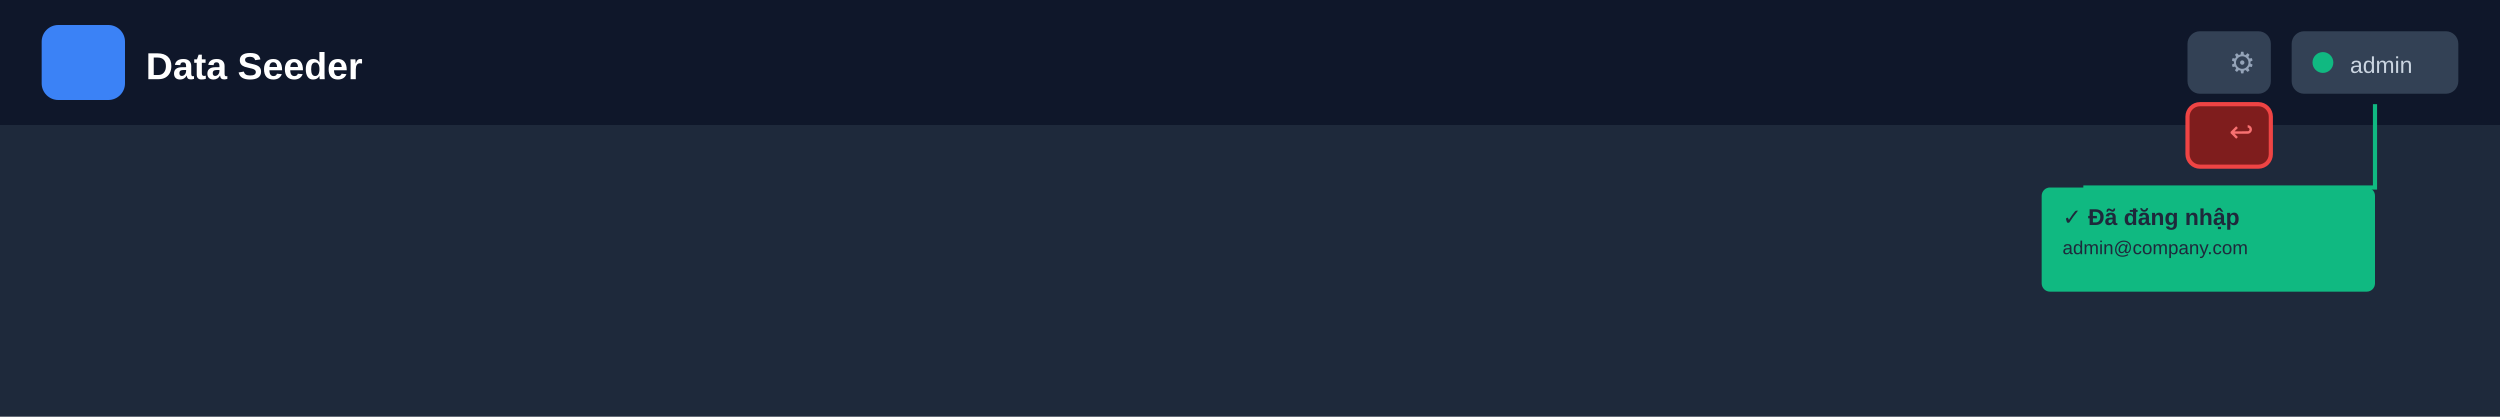
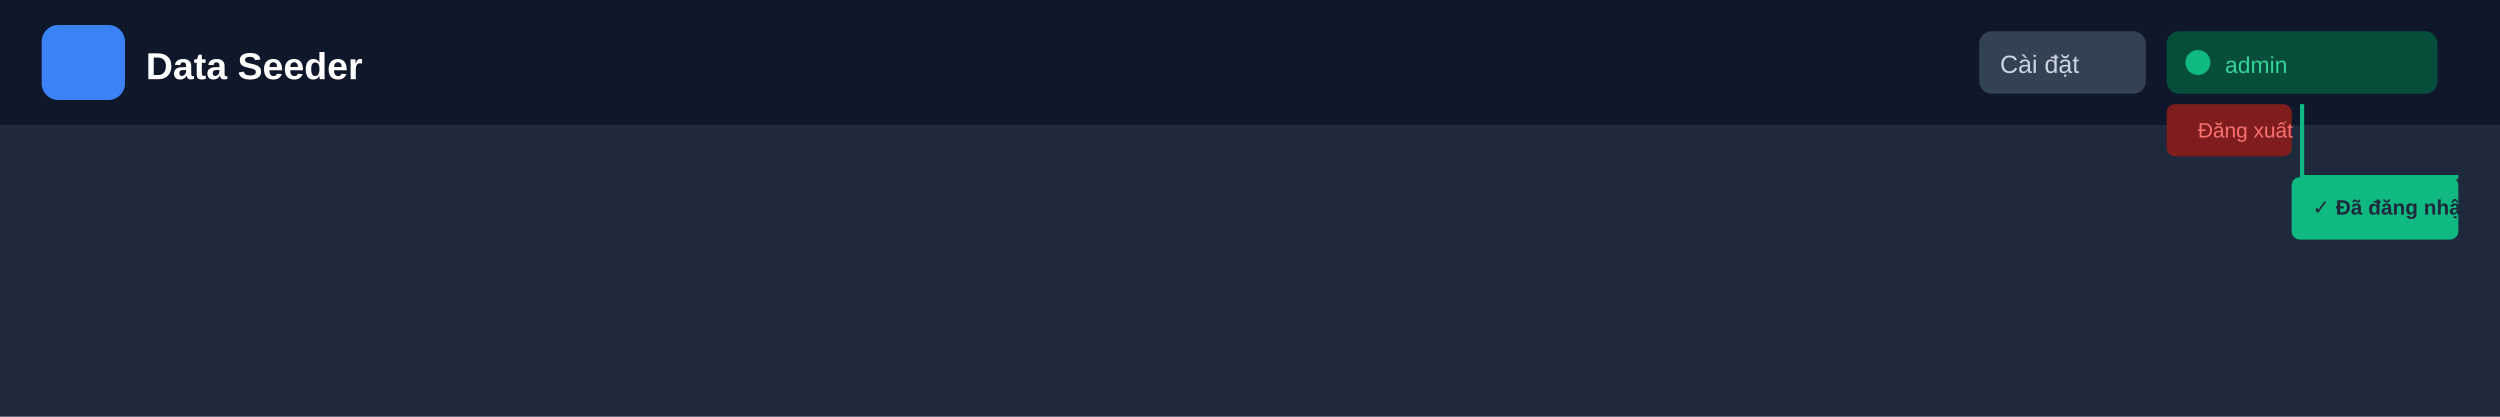
<svg xmlns="http://www.w3.org/2000/svg" viewBox="0 0 1200 200">
  <rect fill="#1e293b" width="1200" height="200" />
  <rect fill="#0f172a" x="0" y="0" width="1200" height="60" />
  <rect fill="#3b82f6" x="20" y="12" width="40" height="36" rx="8" />
  <text x="70" y="38" fill="white" font-family="Arial" font-size="18" font-weight="bold">Data Seeder</text>
-   <rect fill="#334155" x="1050" y="15" width="40" height="30" rx="6" />
-   <text x="1070" y="35" fill="#94a3b8" font-family="Arial" font-size="14">⚙</text>
-   <rect fill="#334155" x="1100" y="15" width="80" height="30" rx="6" />
-   <circle fill="#10b981" cx="1115" cy="30" r="5" />
-   <text x="1128" y="35" fill="#cbd5e1" font-family="Arial" font-size="11">admin</text>
-   <rect fill="#7f1d1d" x="1050" y="50" width="40" height="30" rx="6" stroke="#ef4444" stroke-width="2" />
-   <text x="1070" y="68" fill="#f87171" font-family="Arial" font-size="14">↩</text>
-   <path d="M 1140 50 L 1140 90 L 1000 90" stroke="#10b981" stroke-width="2" fill="none" />
-   <rect fill="#10b981" x="980" y="90" width="160" height="50" rx="4" />
-   <text x="990" y="108" fill="#1e293b" font-family="Arial" font-size="11" font-weight="bold">✓ Đã đăng nhập</text>
-   <text x="990" y="122" fill="#1e293b" font-family="Arial" font-size="9">admin@company.com</text>
+   <rect fill="#334155" x="950" y="15" width="80" height="30" rx="6" />
+   <text x="960" y="35" fill="#cbd5e1" font-family="Arial" font-size="12">Cài đặt</text>
+   <rect fill="#064e3b" x="1040" y="15" width="130" height="30" rx="6" />
+   <circle fill="#10b981" cx="1055" cy="30" r="6" />
+   <text x="1068" y="35" fill="#34d399" font-family="Arial" font-size="11">admin</text>
+   <rect fill="#7f1d1d" x="1040" y="50" width="60" height="25" rx="4" />
+   <text x="1055" y="66" fill="#f87171" font-family="Arial" font-size="10">Đăng xuất</text>
+   <path d="M 1105 50 L 1105 85 L 1180 85" stroke="#10b981" stroke-width="2" fill="none" />
+   <rect fill="#10b981" x="1100" y="85" width="80" height="30" rx="4" />
+   <text x="1110" y="103" fill="#1e293b" font-family="Arial" font-size="10" font-weight="bold">✓ Đã đăng nhập</text>
</svg>
